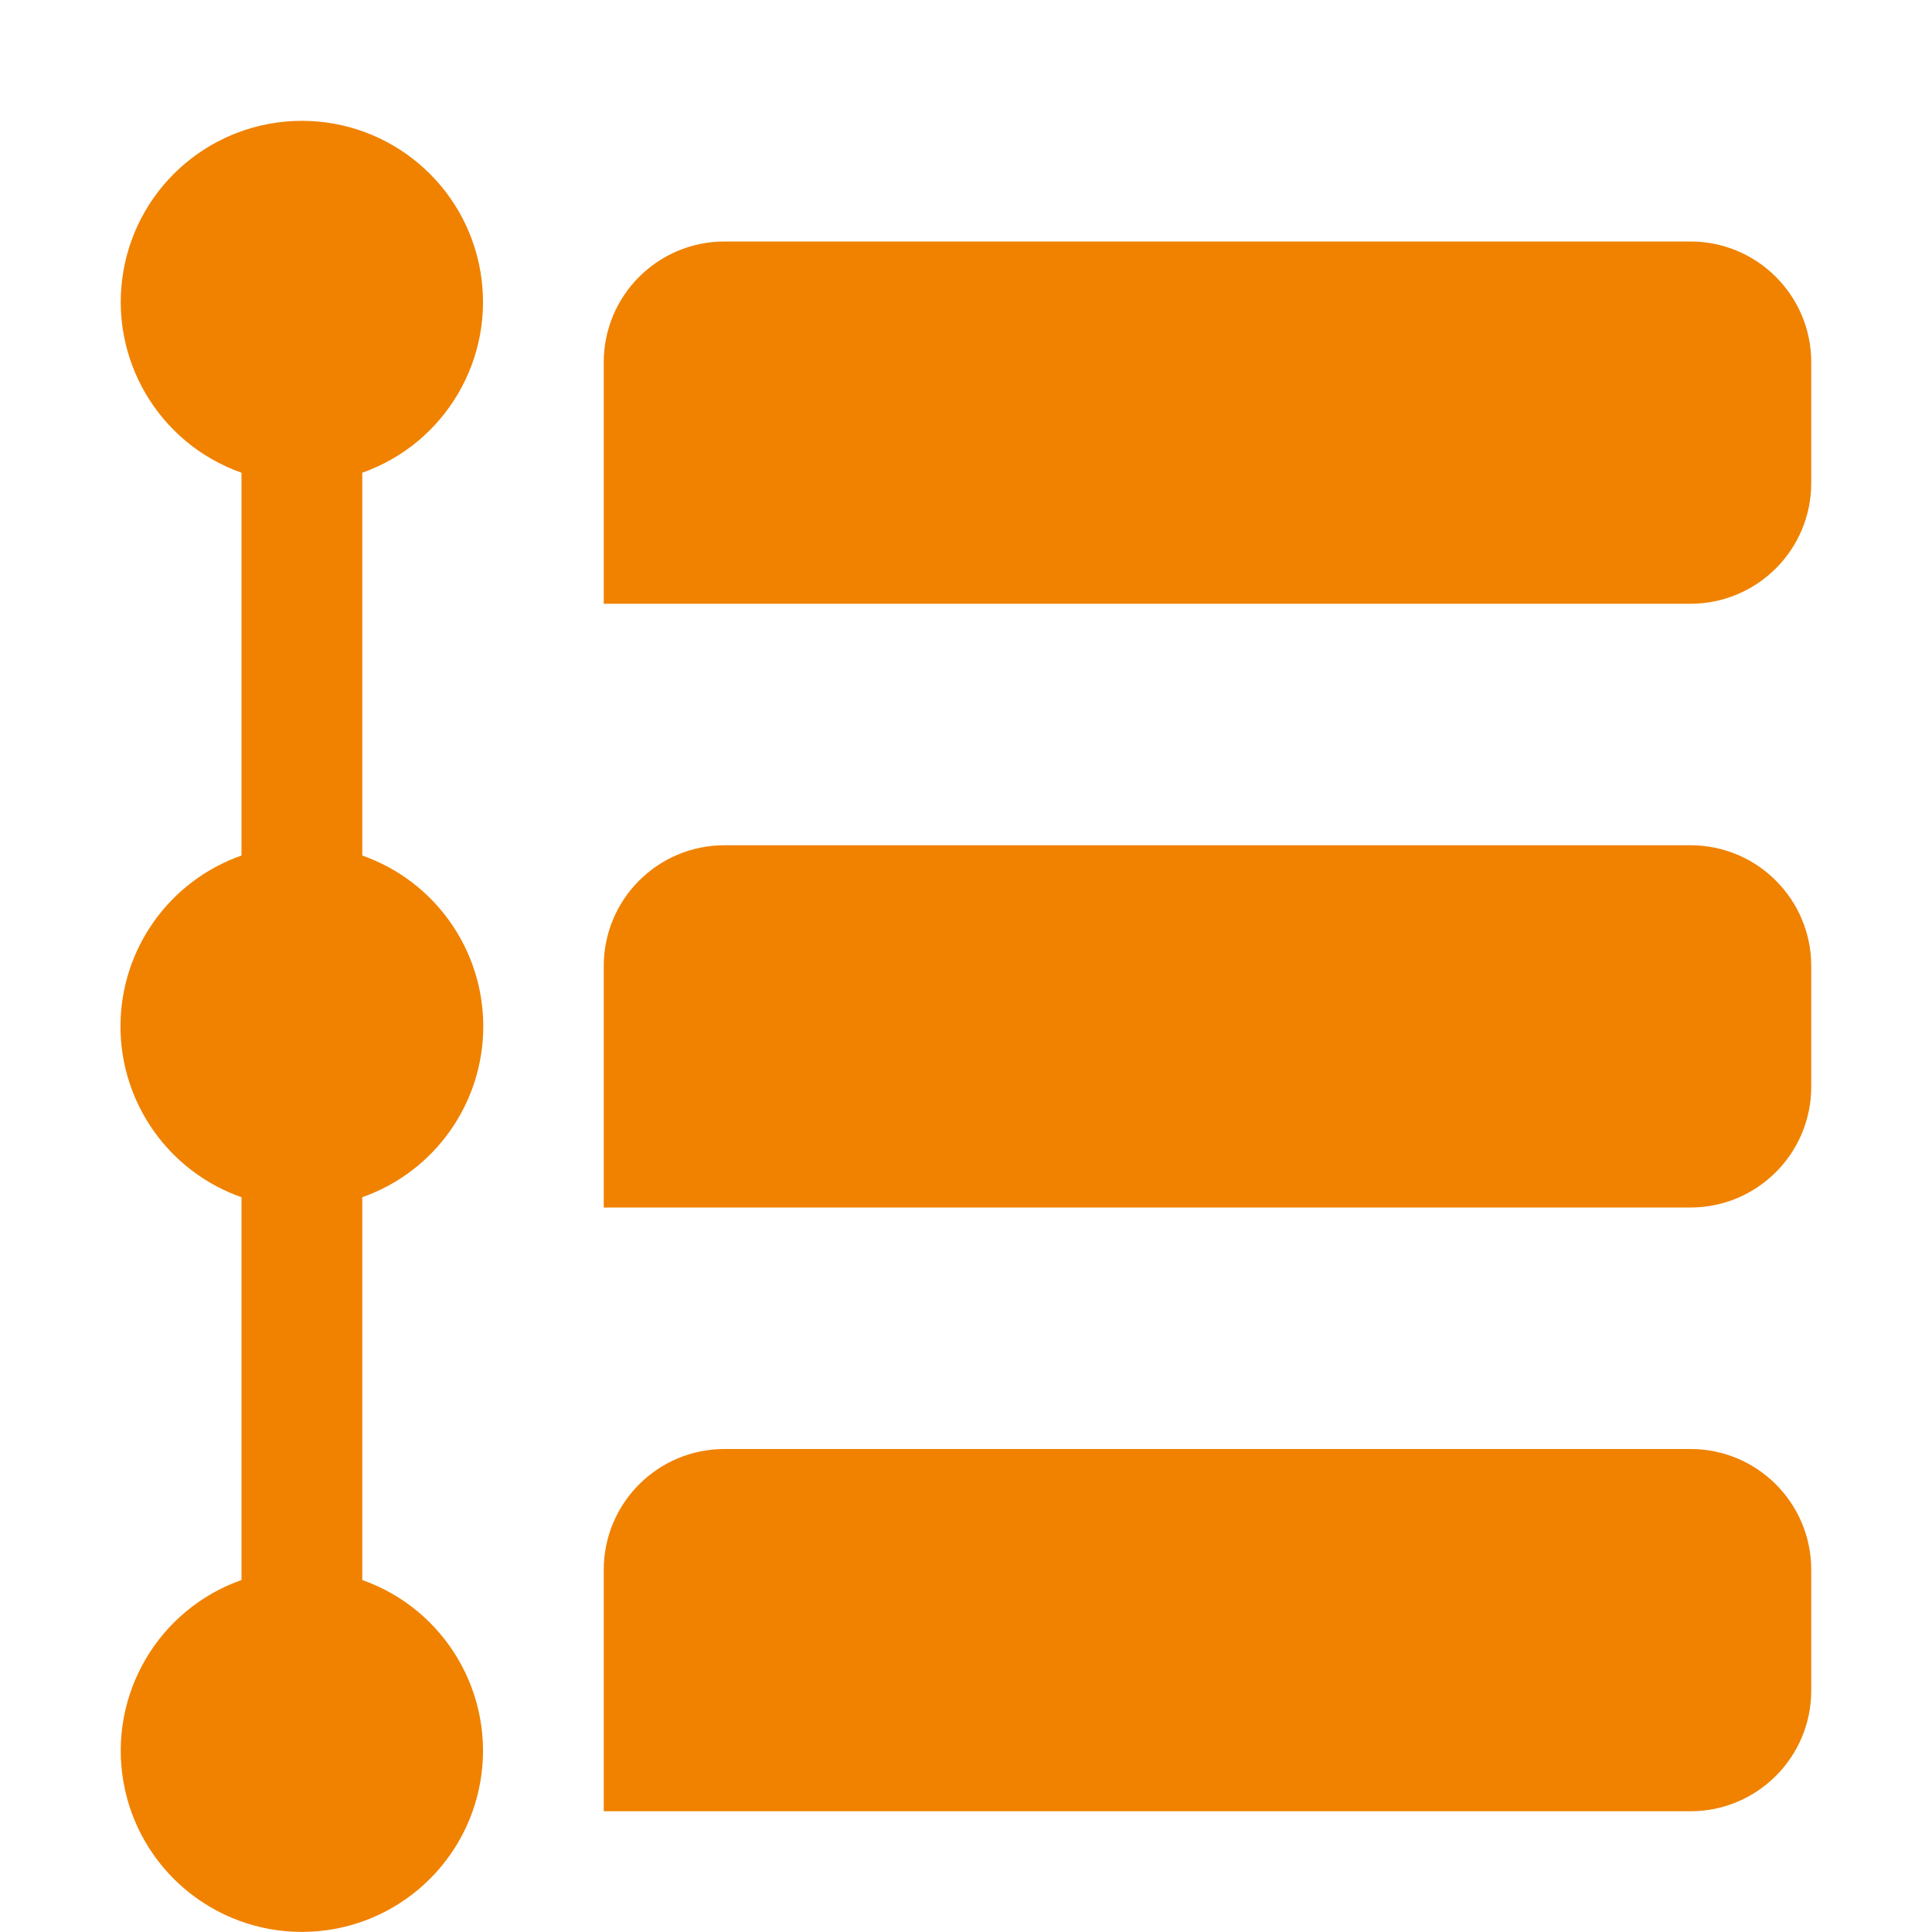
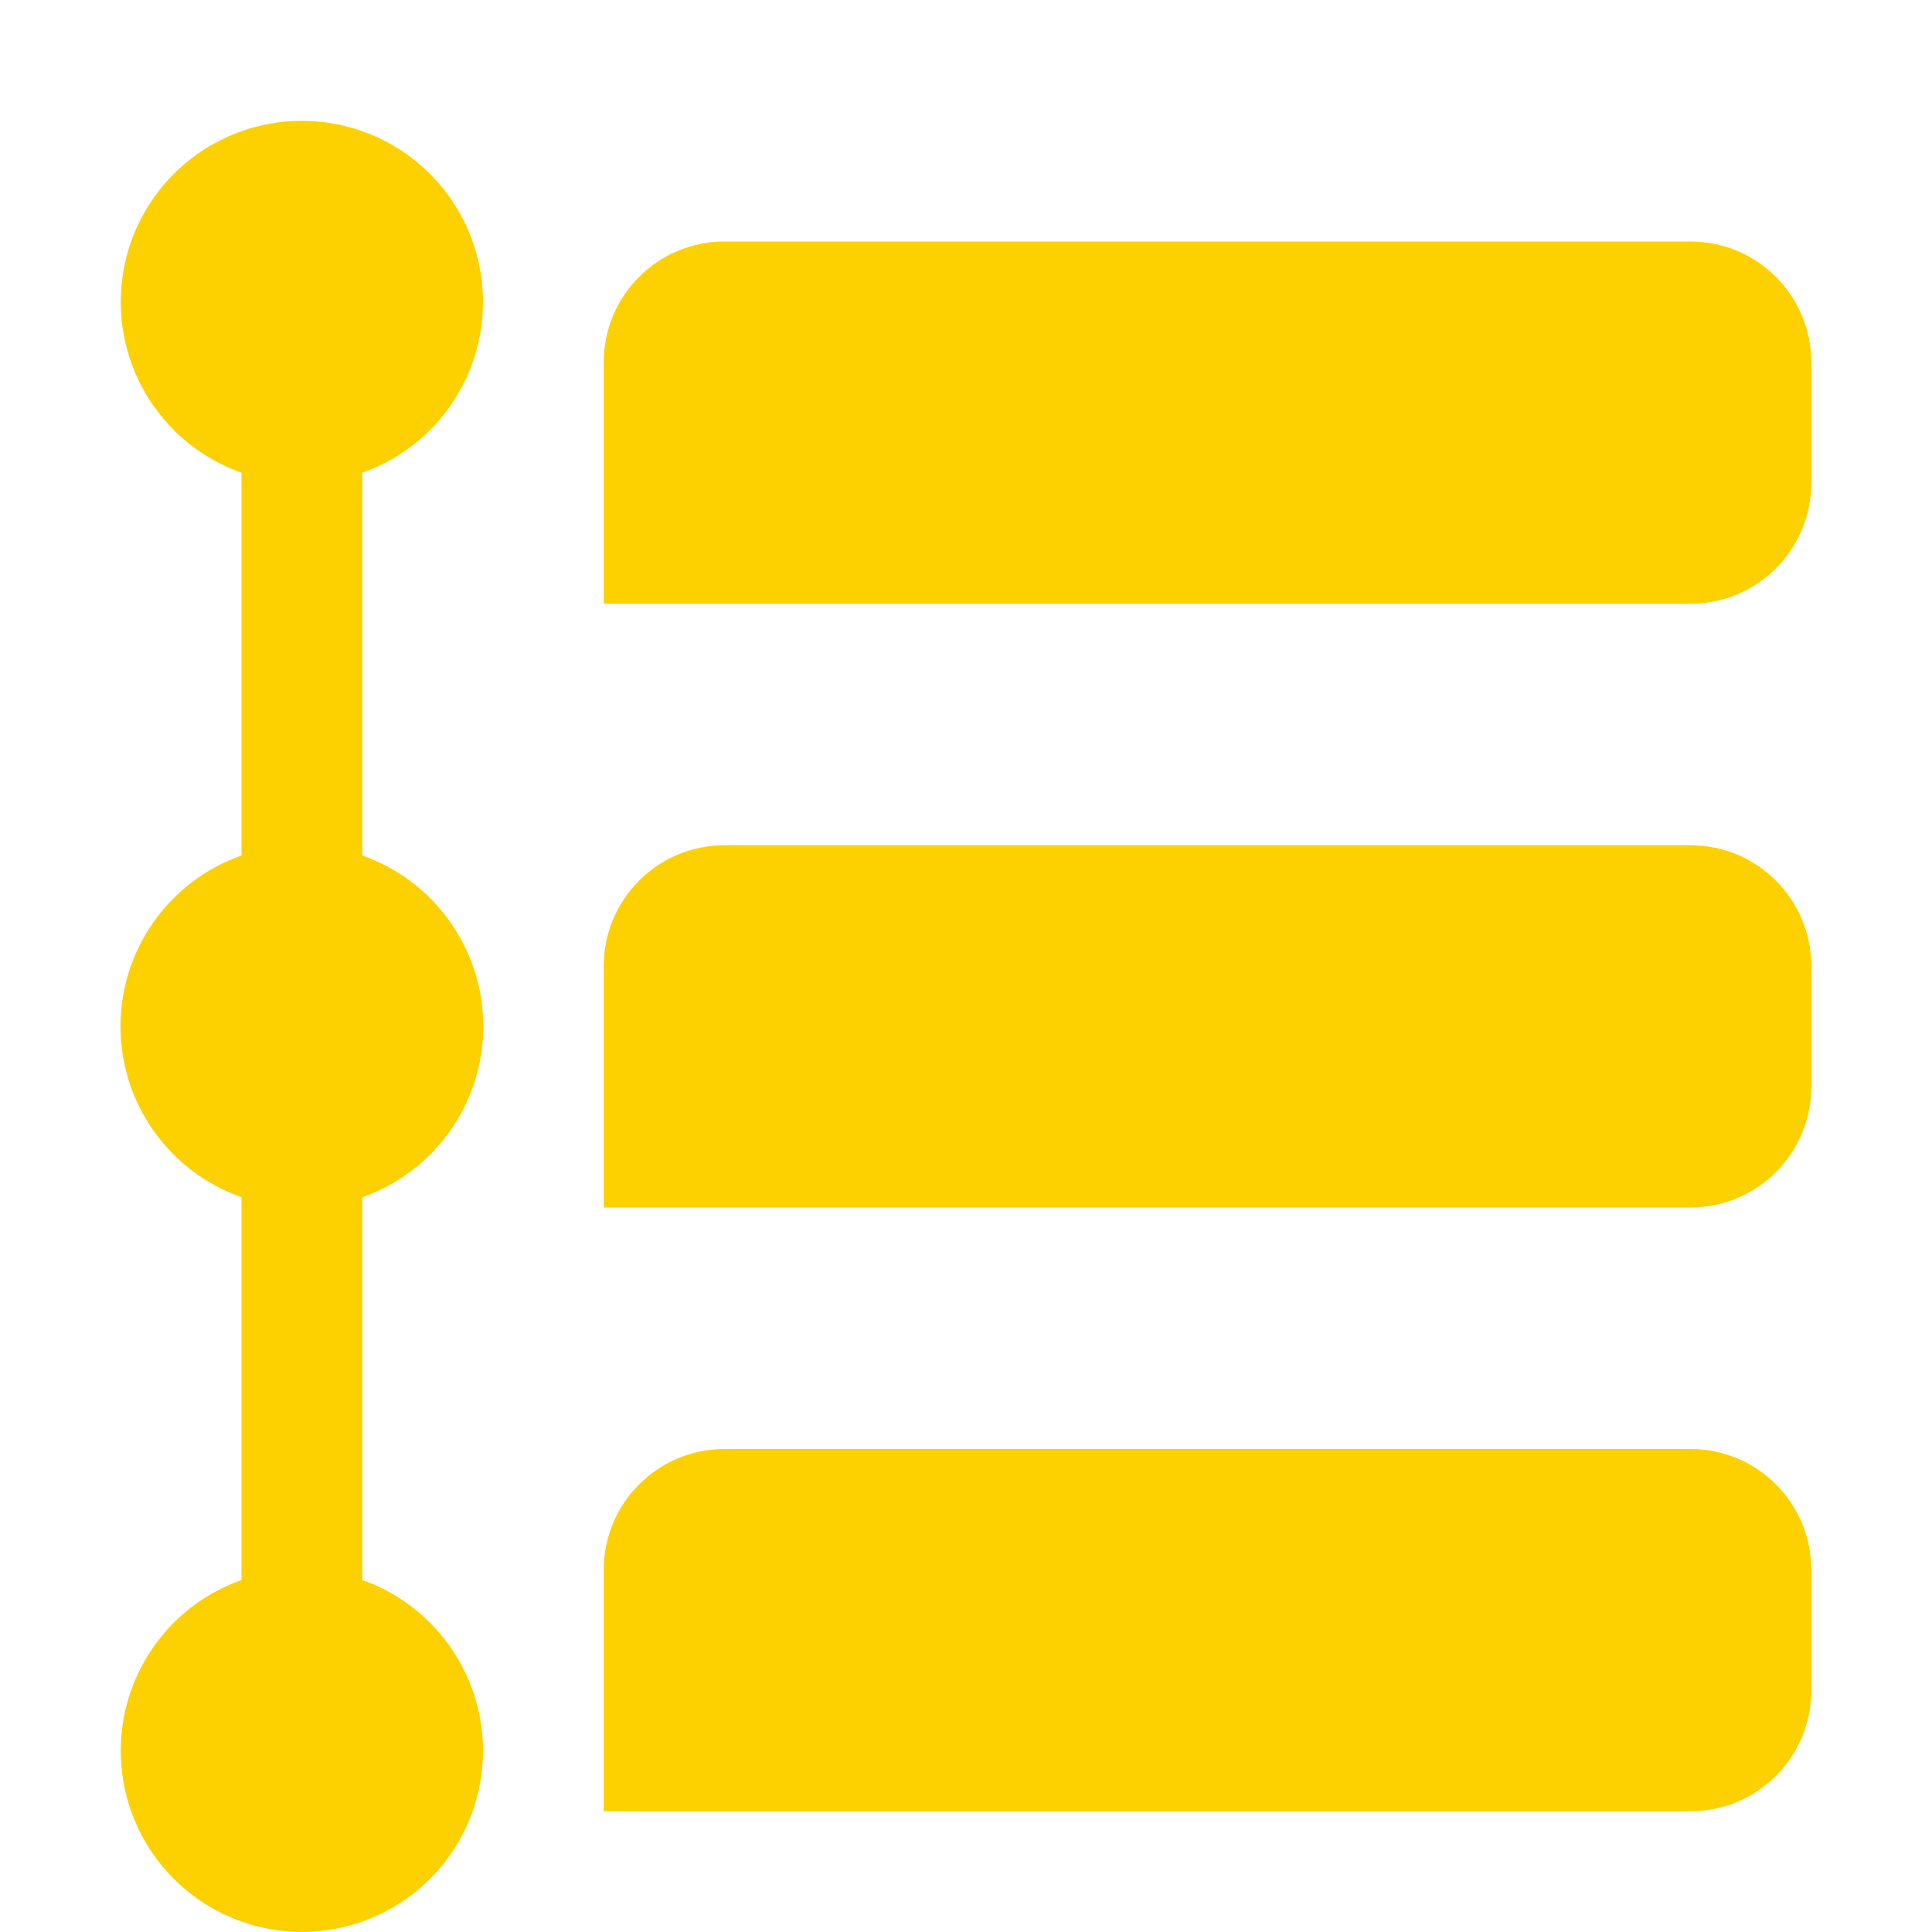
<svg xmlns="http://www.w3.org/2000/svg" t="1583148412319" class="icon" viewBox="0 0 1024 1024" version="1.1" p-id="8882" width="128" height="128">
-   <path d="M128 250.56v202.88a96 96 0 0 0 0 181.12v202.88a96 96 0 1 0 64 0V634.56a96 96 0 0 0 0-181.12V250.56a96 96 0 1 0-64 0zM384 128h512a64 64 0 0 1 64 64v64a64 64 0 0 1-64 64H320V192a64 64 0 0 1 64-64z m0 320h512a64 64 0 0 1 64 64v64a64 64 0 0 1-64 64H320V512a64 64 0 0 1 64-64z m0 320h512a64 64 0 0 1 64 64v64a64 64 0 0 1-64 64H320V832a64 64 0 0 1 64-64z" p-id="8883" fill="#f08200" />
+   <path d="M128 250.56v202.88a96 96 0 0 0 0 181.12v202.88a96 96 0 1 0 64 0V634.56a96 96 0 0 0 0-181.12V250.56a96 96 0 1 0-64 0zM384 128h512a64 64 0 0 1 64 64v64a64 64 0 0 1-64 64H320V192a64 64 0 0 1 64-64z m0 320h512a64 64 0 0 1 64 64v64a64 64 0 0 1-64 64H320V512a64 64 0 0 1 64-64z m0 320h512a64 64 0 0 1 64 64v64a64 64 0 0 1-64 64H320V832a64 64 0 0 1 64-64z" p-id="8883" fill="#fdd000" />
</svg>
